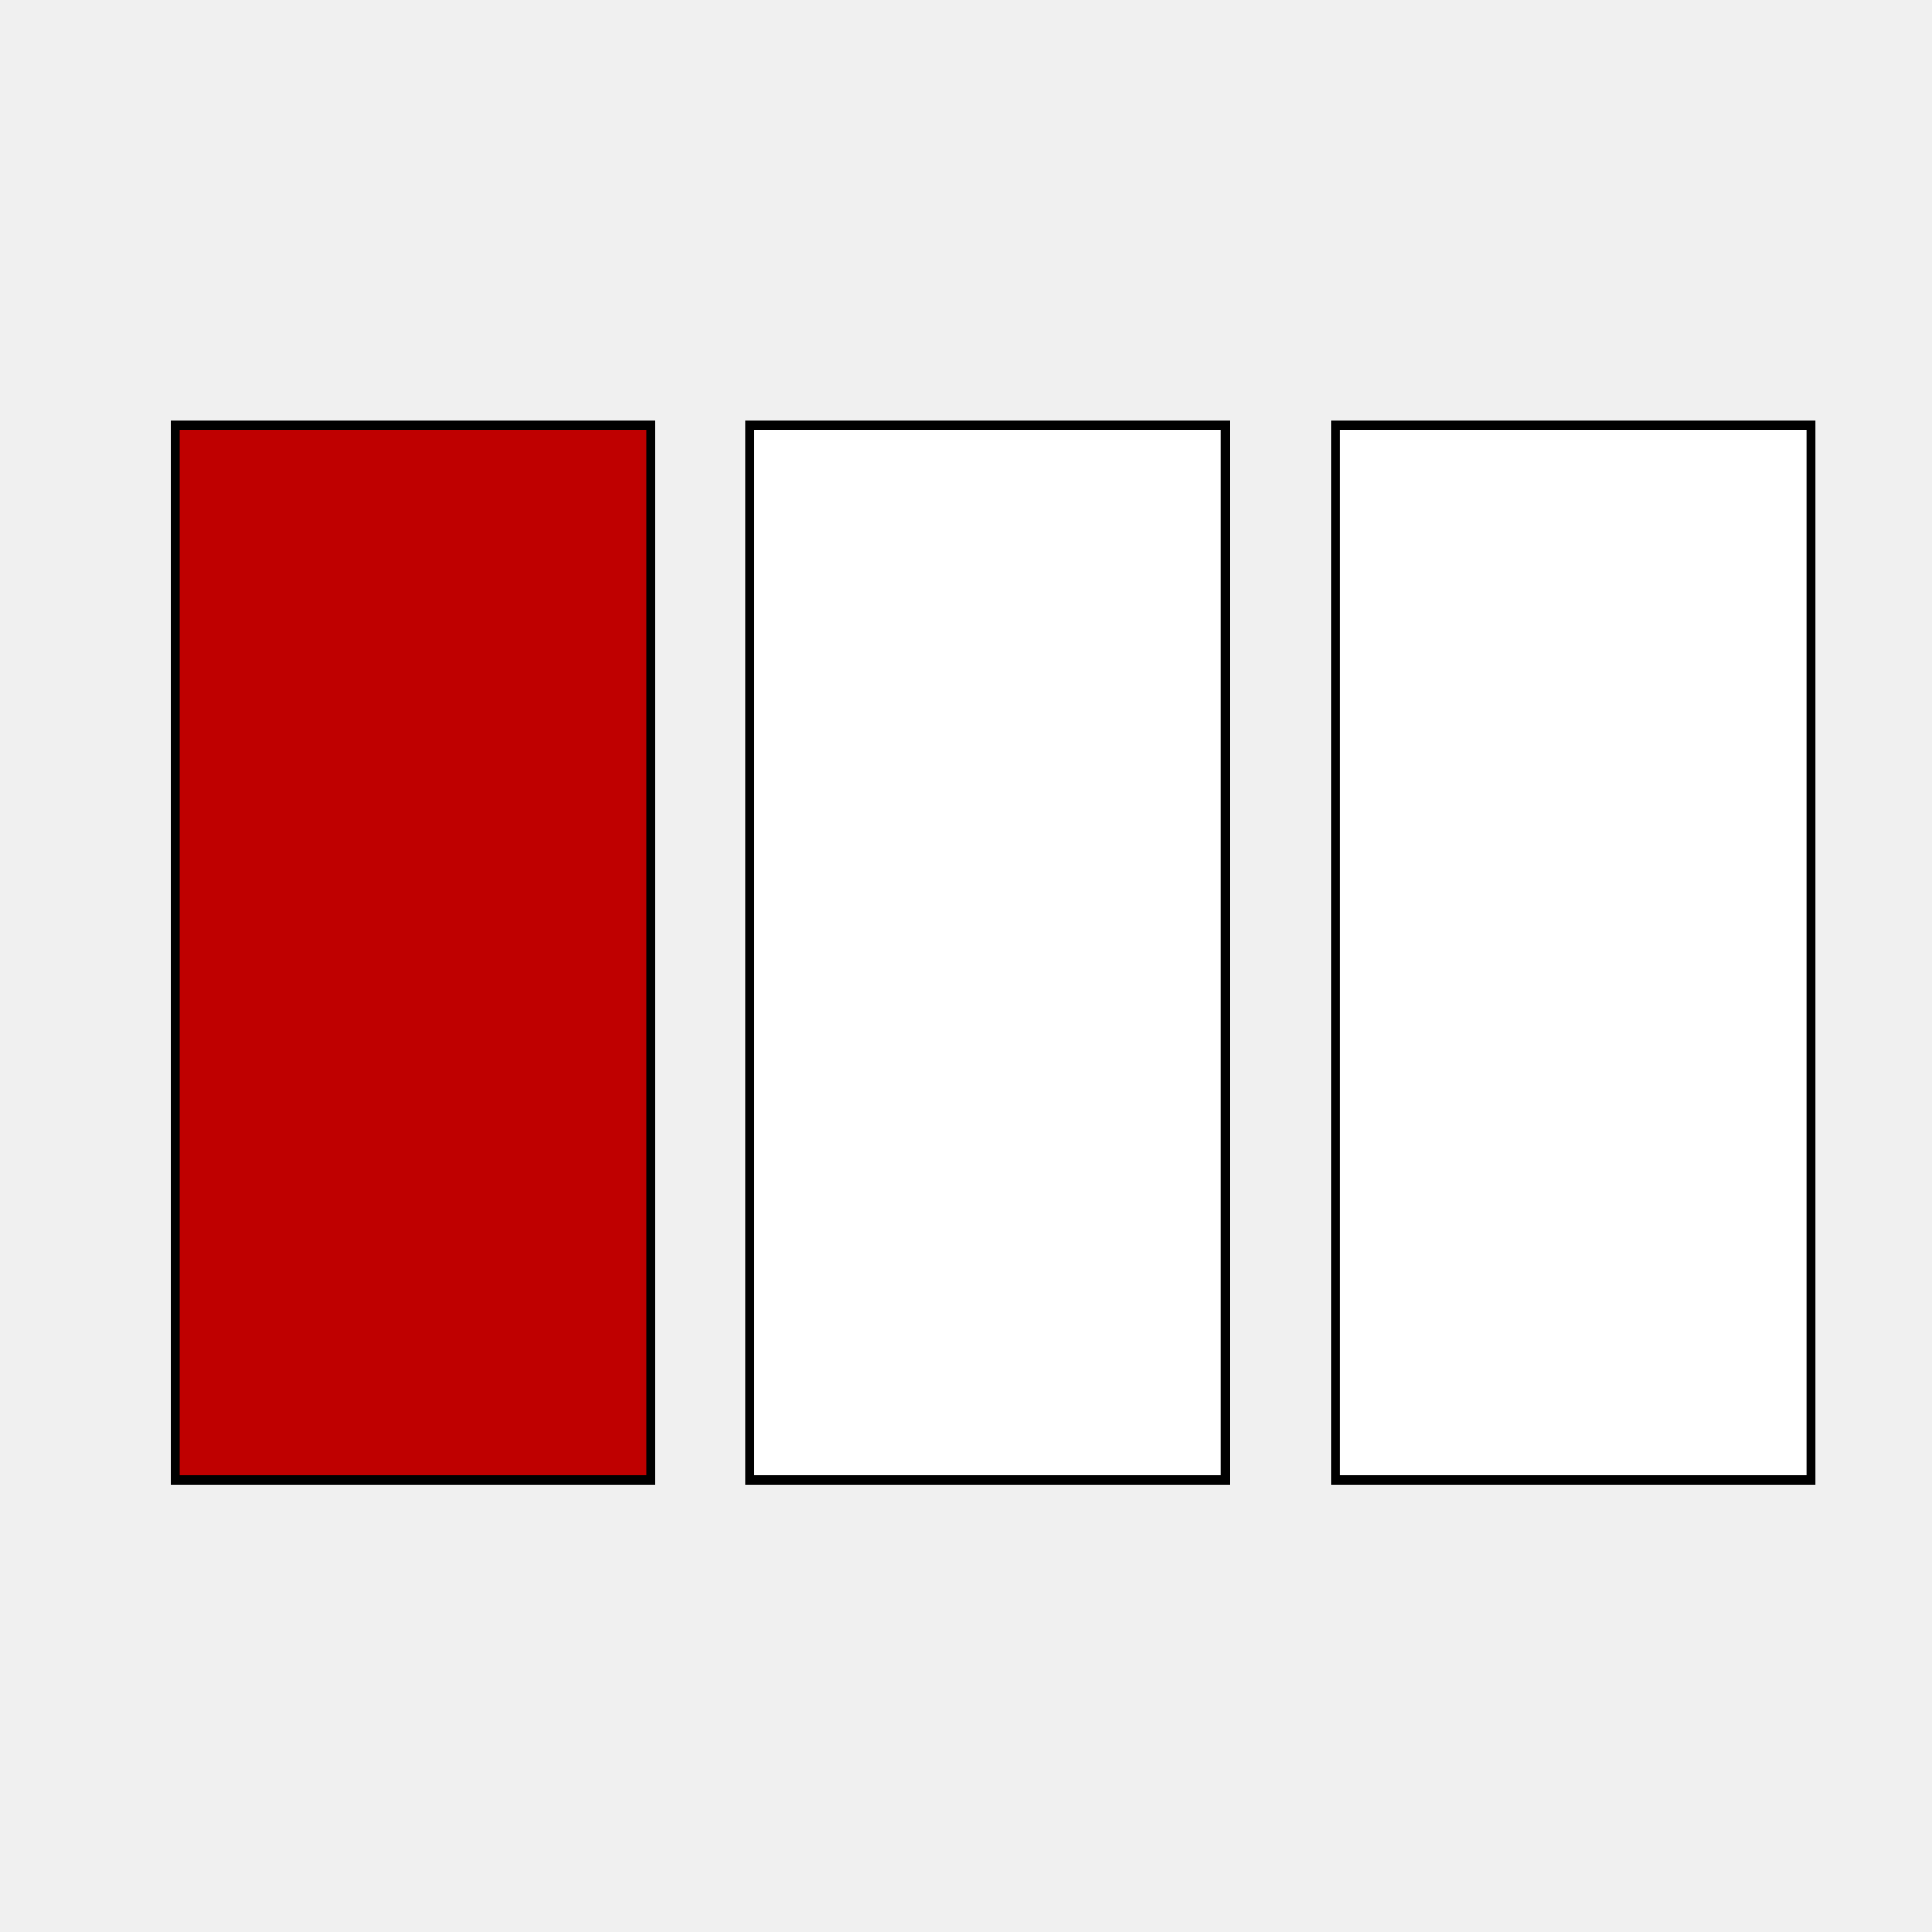
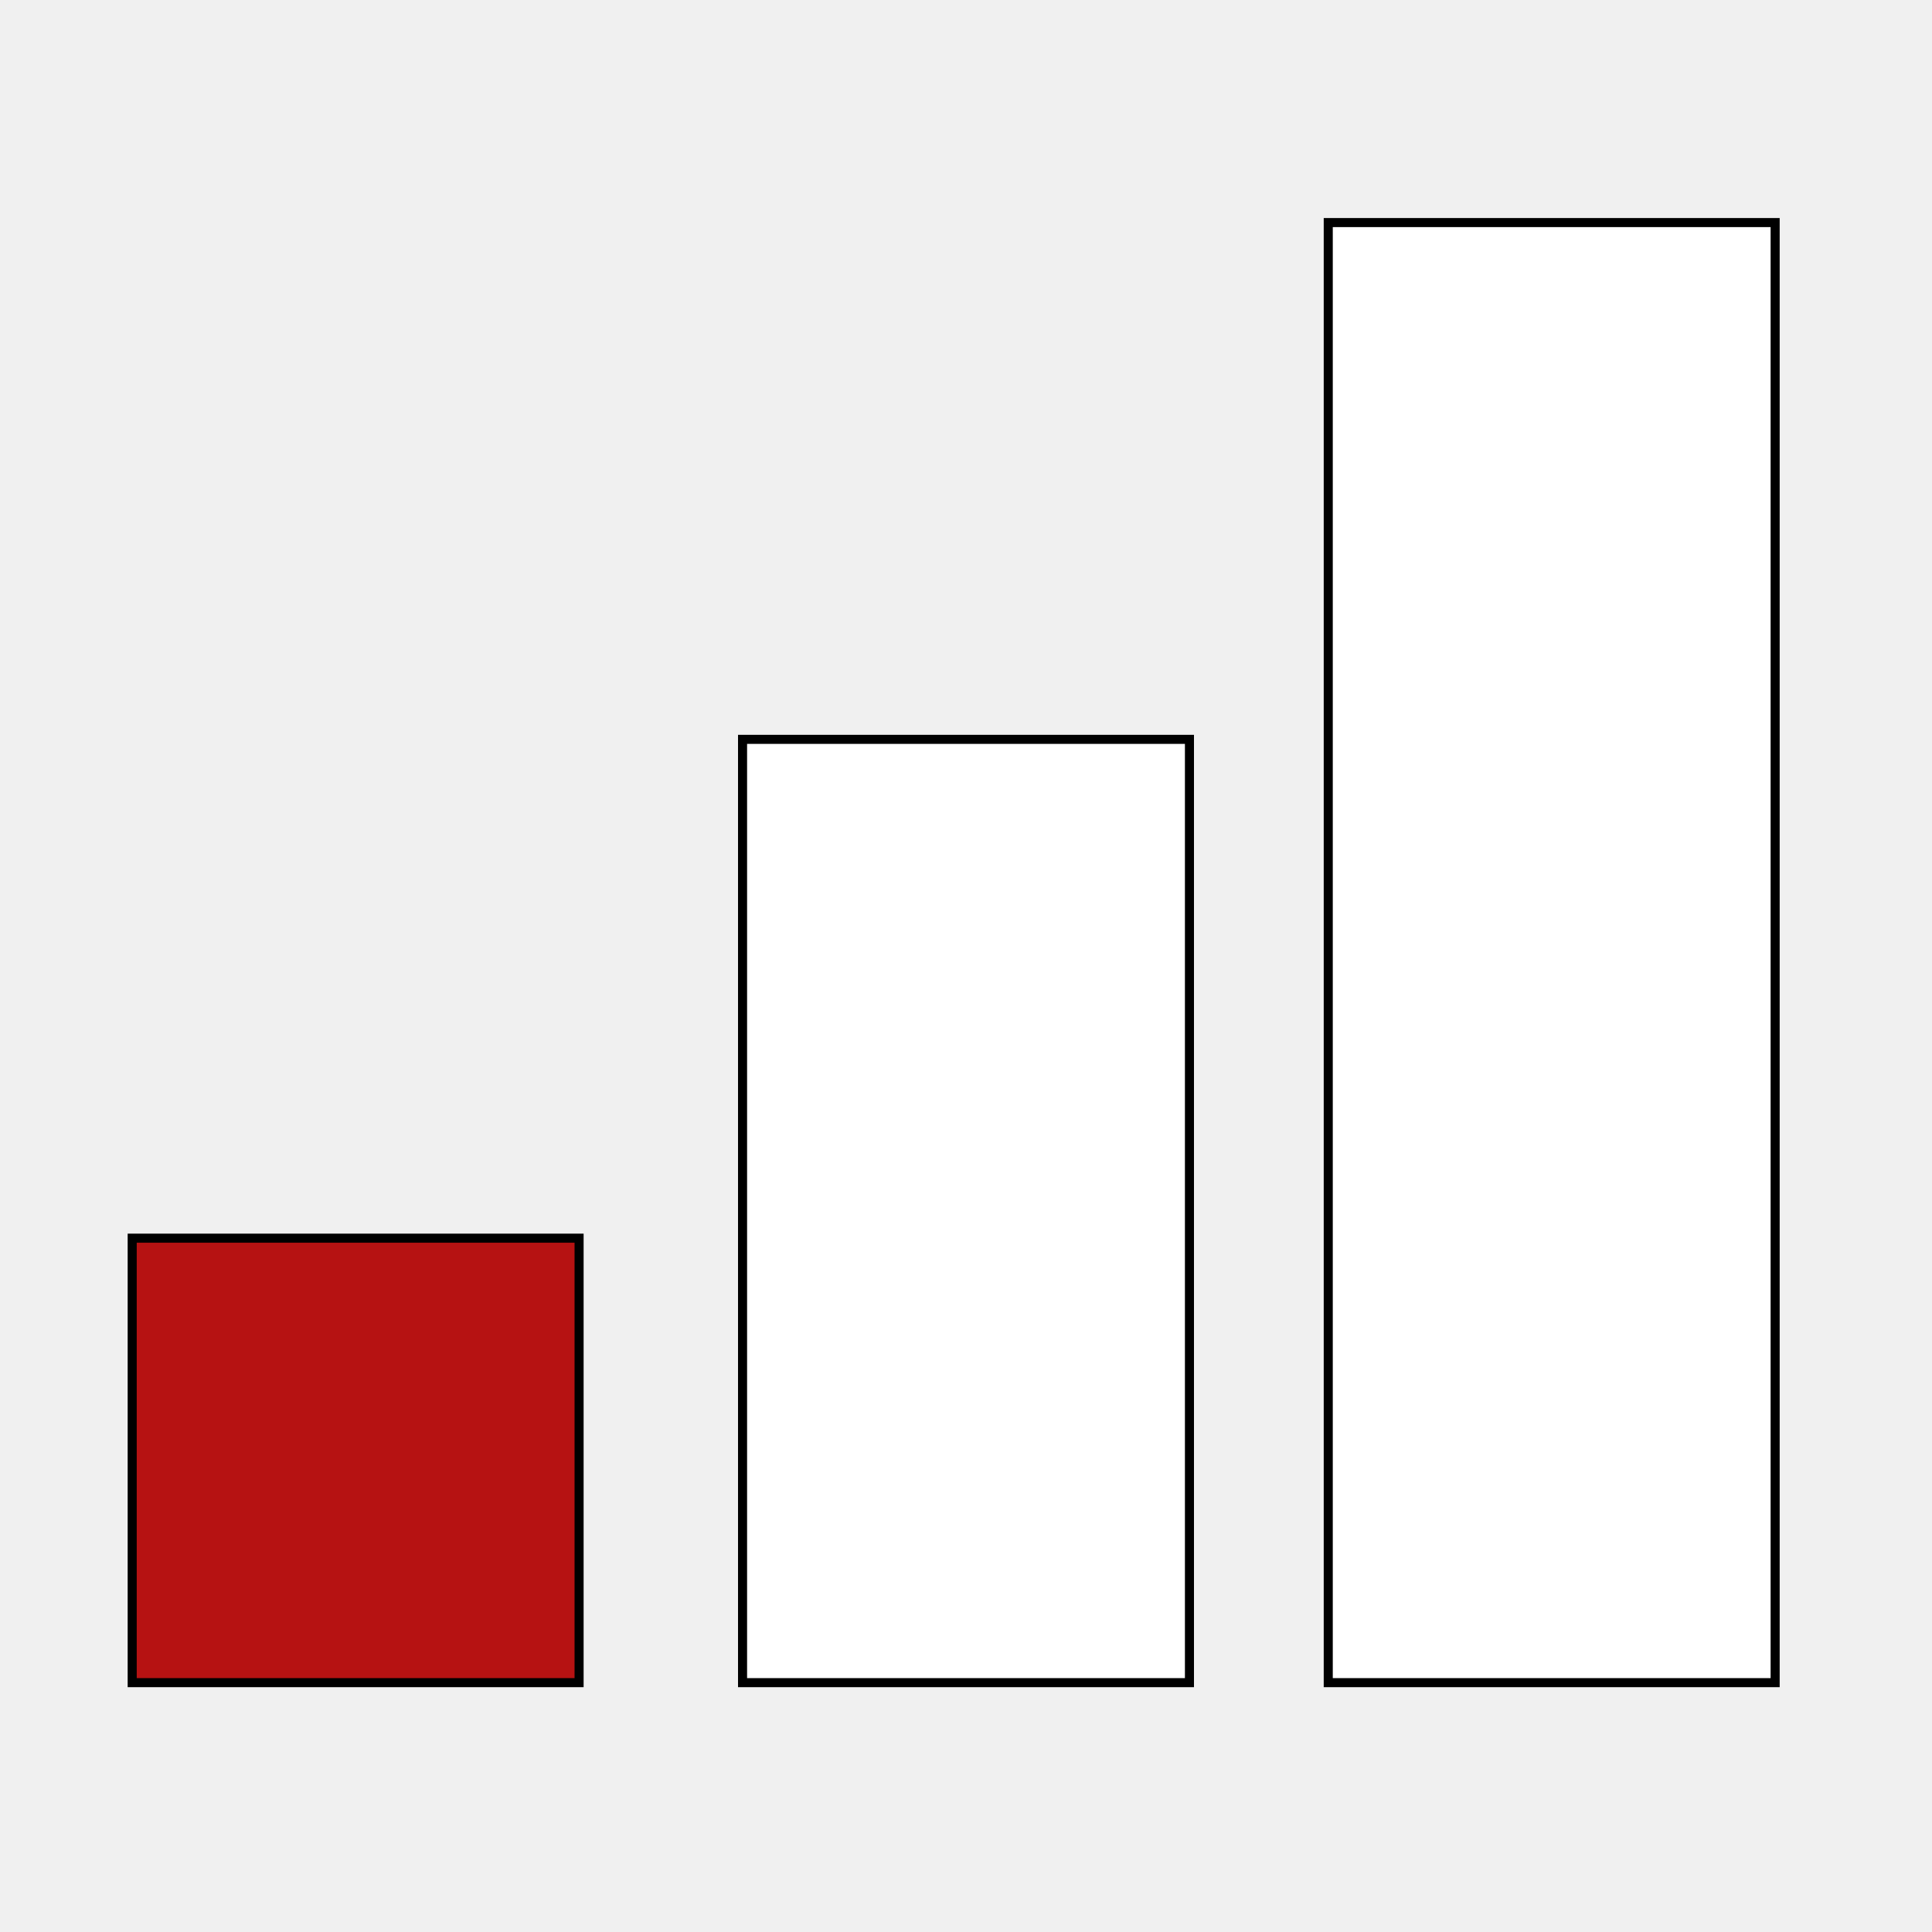
<svg xmlns="http://www.w3.org/2000/svg" xmlns:xlink="http://www.w3.org/1999/xlink" version="1.1" preserveAspectRatio="xMidYMid meet" viewBox="0 0 640 640" width="640" height="640">
  <defs>
-     <path d="M58.06 140.9L215.61 140.9L215.61 490.23L58.06 490.23L58.06 140.9Z" id="asSkUpY0x" />
-     <path d="M248.36 140.9L405.91 140.9L405.91 490.23L248.36 490.23L248.36 140.9Z" id="aMrQP6tyT" />
-     <path d="M442.38 140.9L599.93 140.9L599.93 490.23L442.38 490.23L442.38 140.9Z" id="b6IWBFbtf" />
+     <path d="M43.79 410.16L191.83 410.16L191.83 557.4L43.79 557.4L43.79 410.16Z" id="a171ZtbeZ" />
+     <path d="M245.98 244.92L394.02 244.92L394.02 557.4L245.98 557.4L245.98 244.92Z" id="bpuQn926q" />
+     <path d="M440 73.73L588.04 73.73L588.04 557.4L440 557.4L440 73.73Z" id="b3D5lMaelD" />
  </defs>
  <g>
    <g>
      <g>
-         <use xlink:href="#asSkUpY0x" opacity="1" fill="#bf0000" fill-opacity="1" />
+         <use xlink:href="#a171ZtbeZ" opacity="1" fill="#b61212" fill-opacity="1" />
        <g>
-           <use xlink:href="#asSkUpY0x" opacity="1" fill-opacity="0" stroke="#000000" stroke-width="3" stroke-opacity="1" />
+           <use xlink:href="#a171ZtbeZ" opacity="1" fill-opacity="0" stroke="#000000" stroke-width="3" stroke-opacity="1" />
        </g>
      </g>
      <g>
-         <use xlink:href="#aMrQP6tyT" opacity="1" fill="#ffffff" fill-opacity="1" />
+         <use xlink:href="#bpuQn926q" opacity="1" fill="#ffffff" fill-opacity="1" />
        <g>
-           <use xlink:href="#aMrQP6tyT" opacity="1" fill-opacity="0" stroke="#000000" stroke-width="3" stroke-opacity="1" />
+           <use xlink:href="#bpuQn926q" opacity="1" fill-opacity="0" stroke="#000000" stroke-width="3" stroke-opacity="1" />
        </g>
      </g>
      <g>
-         <use xlink:href="#b6IWBFbtf" opacity="1" fill="#ffffff" fill-opacity="1" />
+         <use xlink:href="#b3D5lMaelD" opacity="1" fill="#ffffff" fill-opacity="1" />
        <g>
-           <use xlink:href="#b6IWBFbtf" opacity="1" fill-opacity="0" stroke="#000000" stroke-width="3" stroke-opacity="1" />
+           <use xlink:href="#b3D5lMaelD" opacity="1" fill-opacity="0" stroke="#000000" stroke-width="3" stroke-opacity="1" />
        </g>
      </g>
    </g>
  </g>
</svg>
